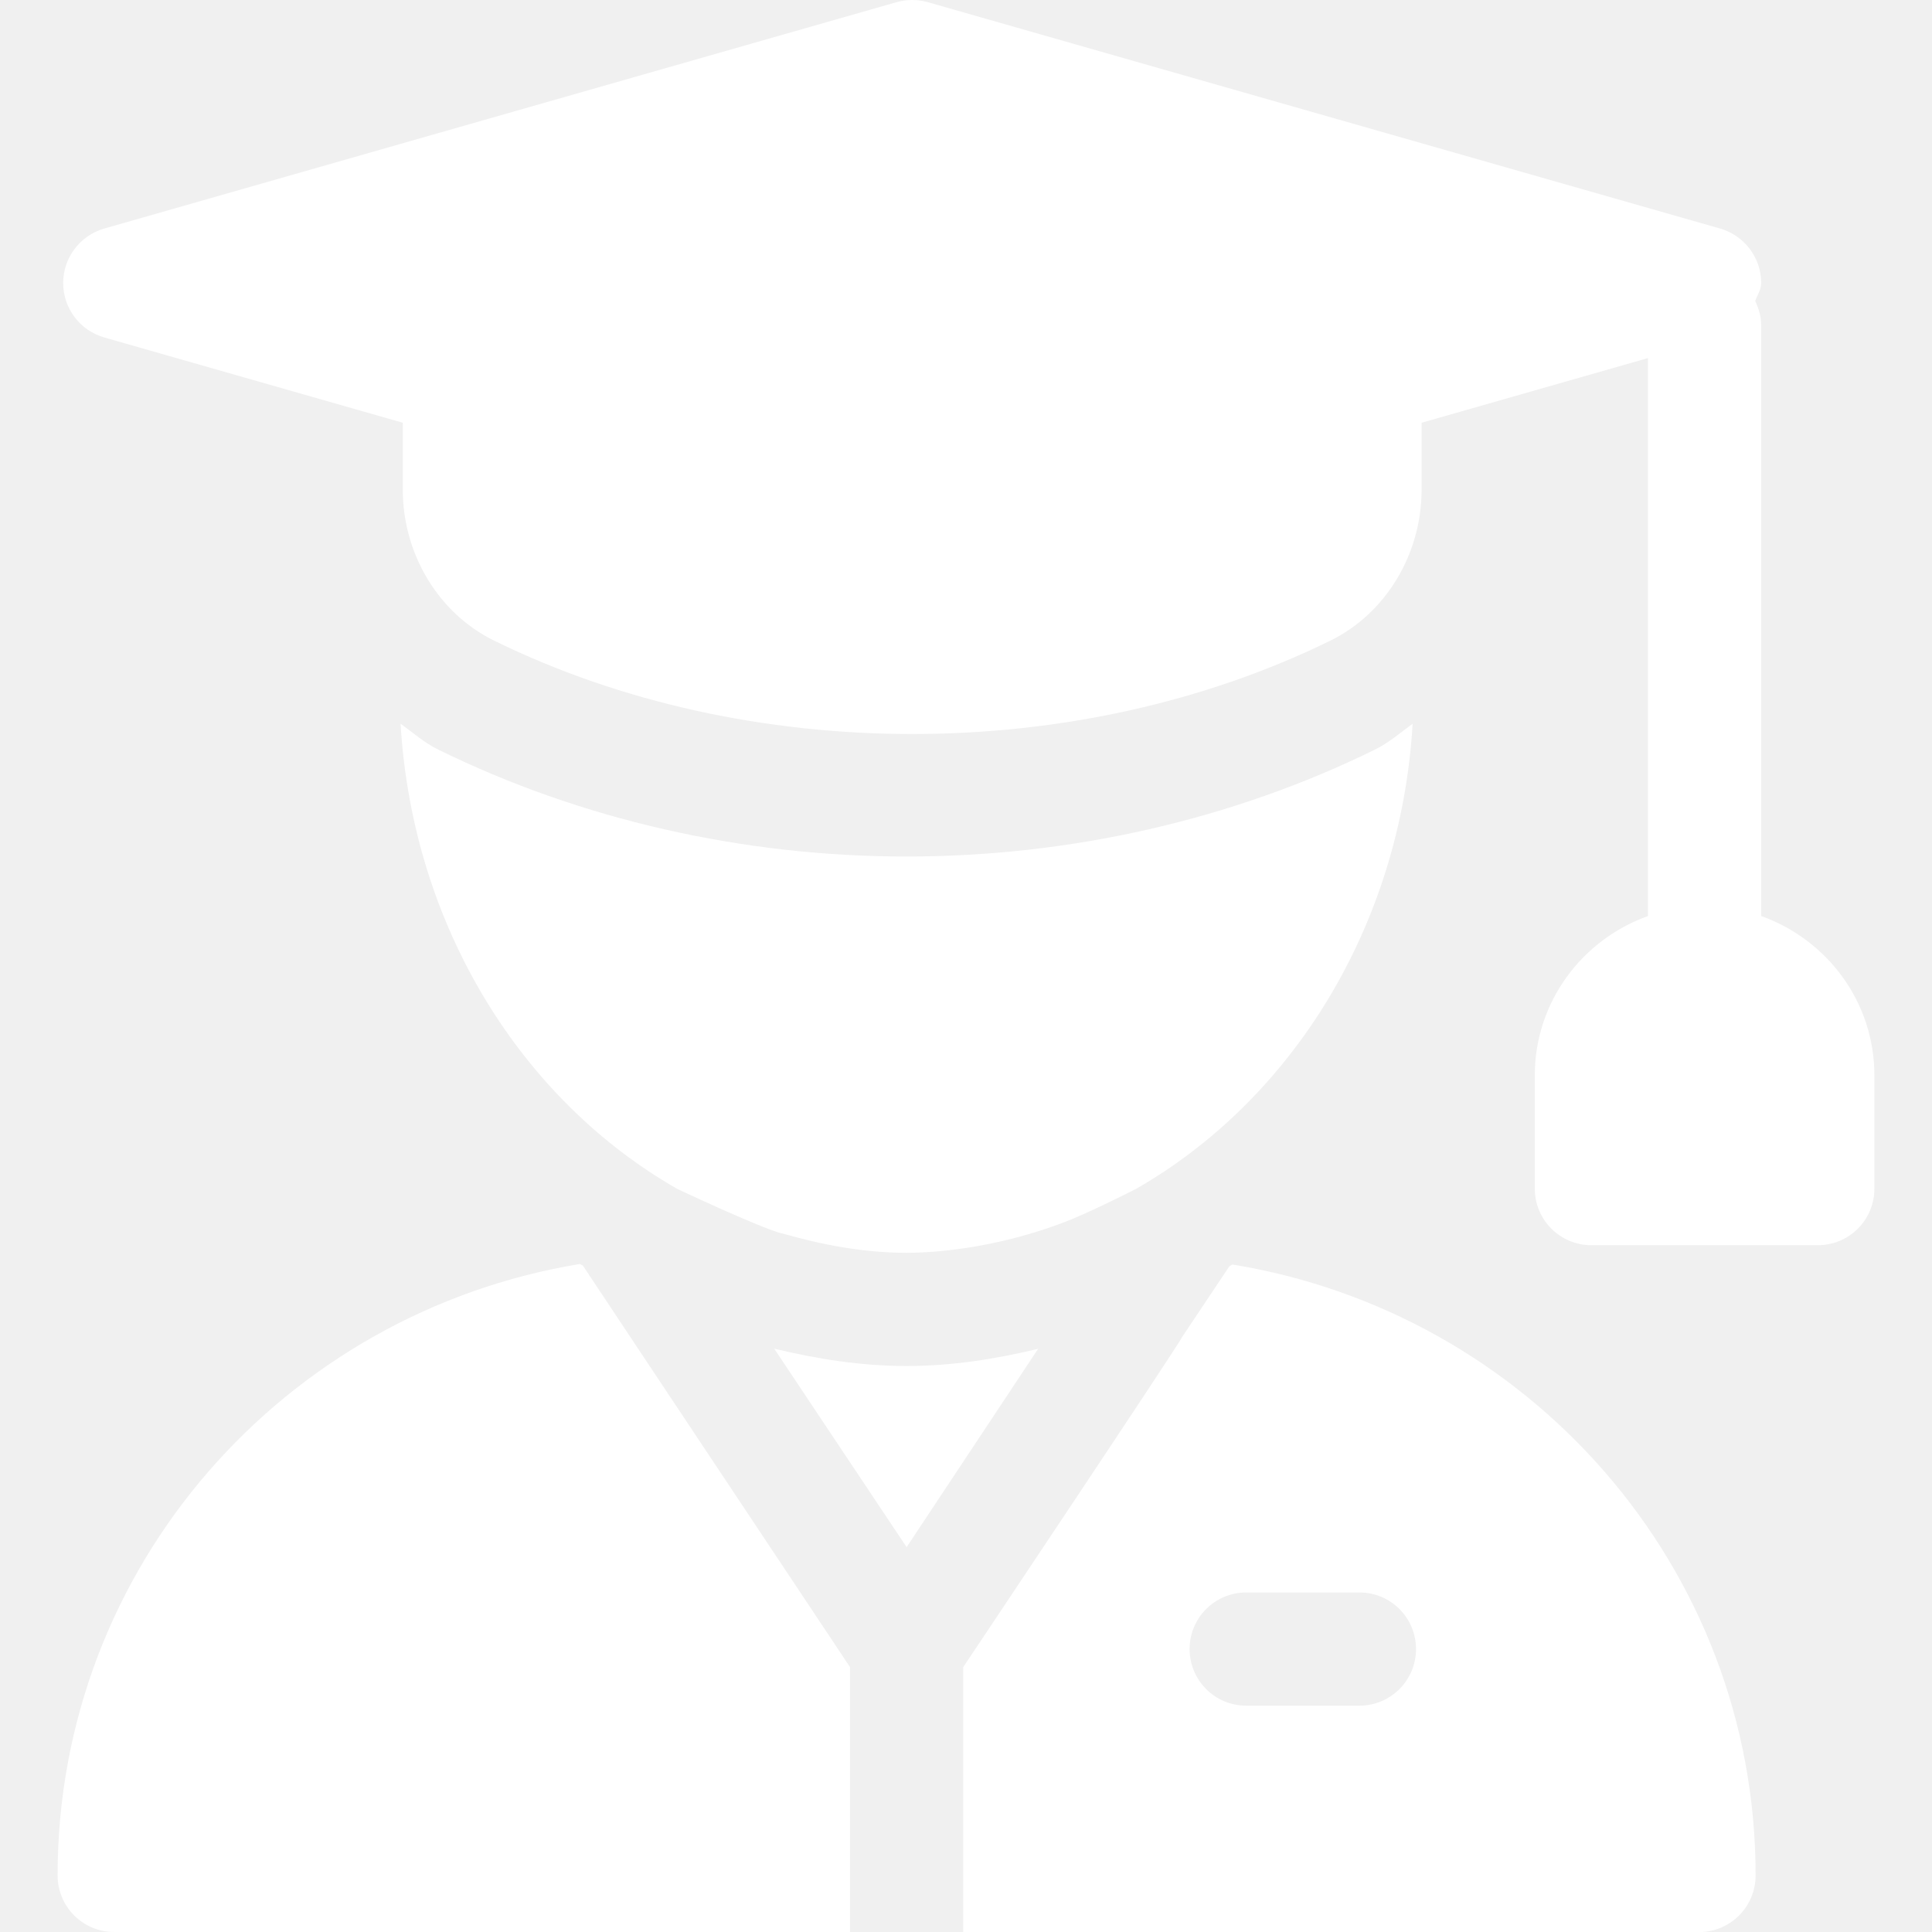
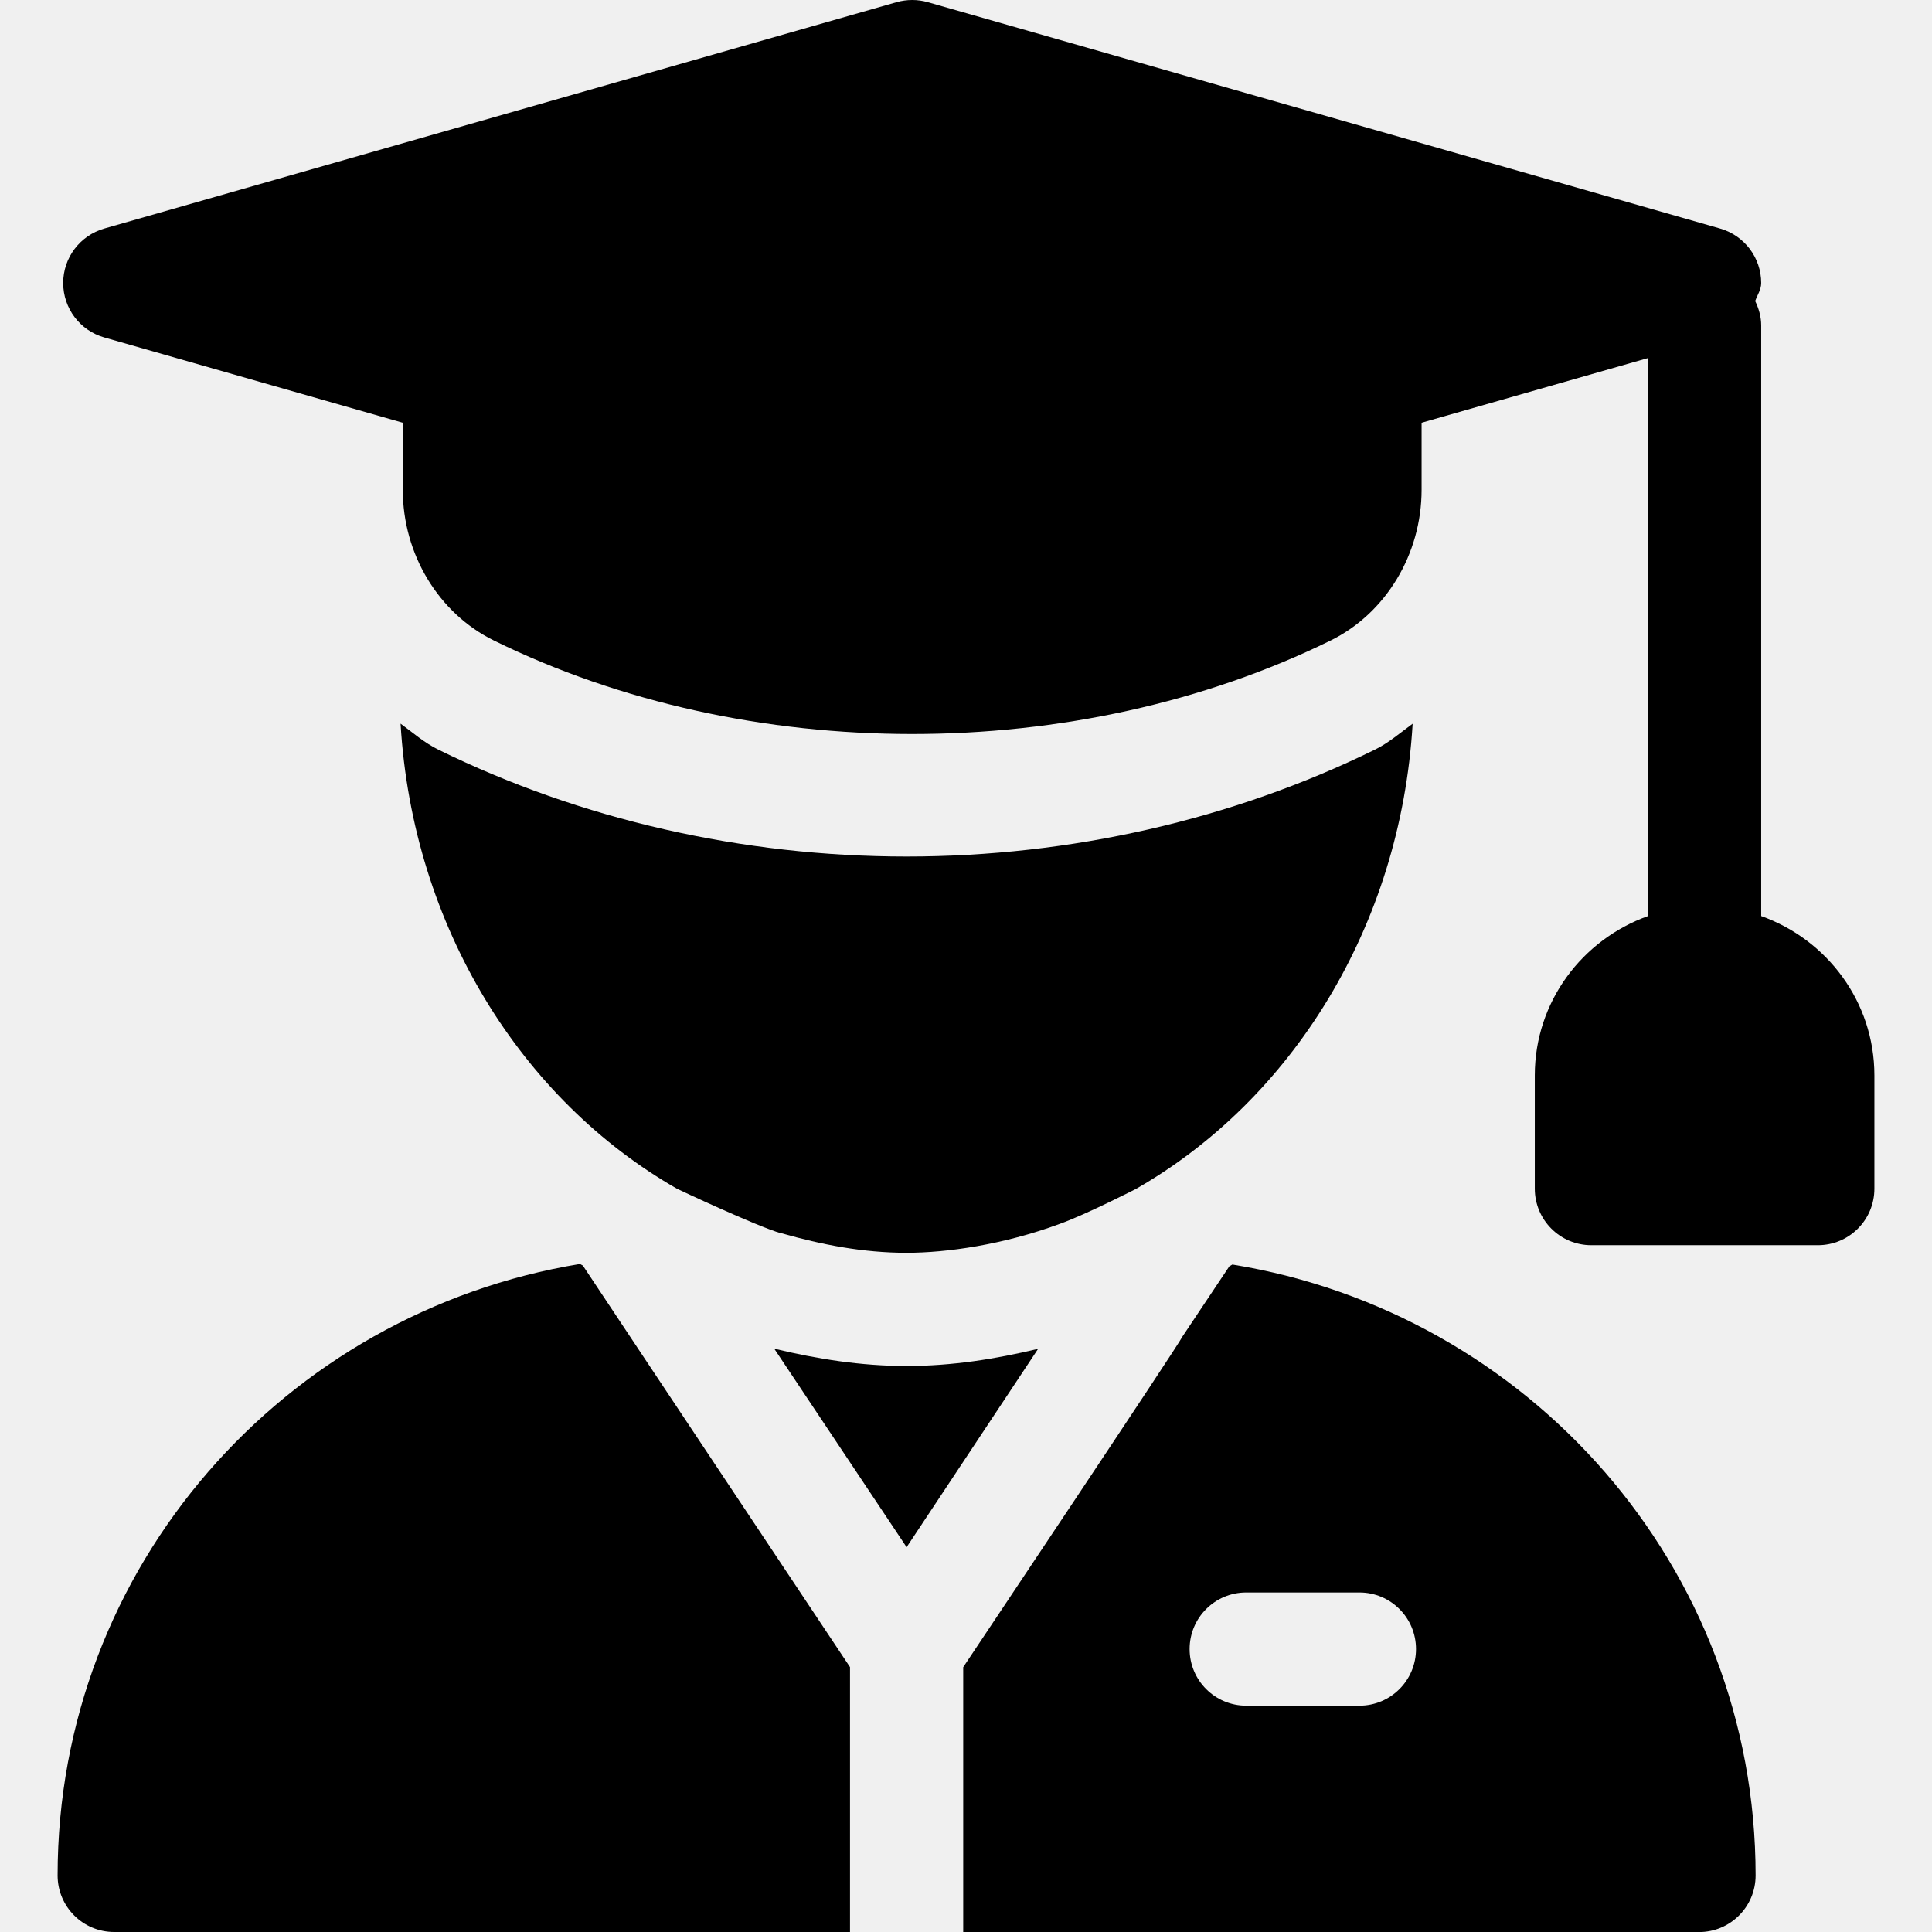
- <svg xmlns="http://www.w3.org/2000/svg" width="27" height="27" viewBox="0 0 27 27" fill="none">
+ <svg xmlns="http://www.w3.org/2000/svg" width="27" height="27" viewBox="0 0 27 27">
  <g clip-path="url(#clip0)">
-     <path d="M24.613 12.802V4.548C24.613 4.425 24.579 4.311 24.529 4.207C24.559 4.123 24.613 4.048 24.613 3.955C24.613 3.602 24.379 3.292 24.039 3.194L12.965 0.03C12.823 -0.01 12.673 -0.01 12.531 0.03L1.457 3.194C1.117 3.292 0.883 3.602 0.883 3.955C0.883 4.308 1.117 4.619 1.457 4.716L5.629 5.908V6.844C5.629 7.744 6.129 8.571 6.902 8.951C10.448 10.694 15.047 10.693 18.594 8.952C19.367 8.572 19.867 7.745 19.867 6.844V5.908L23.031 5.004V12.802C22.113 13.13 21.449 13.999 21.449 15.029V16.611C21.449 17.049 21.803 17.402 22.24 17.402H25.404C25.842 17.402 26.195 17.049 26.195 16.611V15.029C26.195 13.999 25.532 13.13 24.613 12.802Z" fill="white" />
-     <path d="M19.213 10.477C17.224 11.454 14.962 11.97 12.67 11.97C10.378 11.97 8.115 11.454 6.125 10.476C5.931 10.381 5.77 10.239 5.598 10.113C5.767 12.96 7.298 15.376 9.463 16.614C9.463 16.614 10.574 17.139 10.921 17.237L10.922 17.235C11.484 17.395 12.062 17.508 12.67 17.508C13.226 17.508 14.018 17.397 14.81 17.104C15.175 16.974 15.874 16.616 15.874 16.616C18.04 15.378 19.573 12.962 19.742 10.114C19.569 10.24 19.408 10.382 19.213 10.477Z" fill="white" />
-     <path d="M12.67 19.09C12.032 19.09 11.418 18.992 10.82 18.848L12.67 21.622L14.508 18.85C13.914 18.993 13.304 19.09 12.67 19.09Z" fill="white" />
-     <path d="M17.223 17.672C17.209 17.681 17.194 17.688 17.18 17.697L16.514 18.695C16.514 18.732 13.481 23.268 13.461 23.299V27.001H23.744C24.181 27.001 24.535 26.647 24.535 26.21C24.535 21.89 21.356 18.344 17.223 17.672ZM18.998 23.837H17.416C16.979 23.837 16.625 23.483 16.625 23.046C16.625 22.608 16.979 22.255 17.416 22.255H18.998C19.435 22.255 19.789 22.608 19.789 23.046C19.789 23.483 19.435 23.837 18.998 23.837Z" fill="white" />
-     <path d="M8.146 17.687C8.133 17.679 8.119 17.673 8.106 17.664C3.978 18.341 0.805 21.892 0.805 26.209C0.805 26.646 1.158 27 1.596 27H11.879V23.298C8.294 17.912 9.026 19.011 8.146 17.687Z" fill="white" />
+     <path d="M24.613 12.802V4.548C24.613 4.425 24.579 4.311 24.529 4.207C24.559 4.123 24.613 4.048 24.613 3.955C24.613 3.602 24.379 3.292 24.039 3.194L12.965 0.03C12.823 -0.01 12.673 -0.01 12.531 0.03L1.457 3.194C1.117 3.292 0.883 3.602 0.883 3.955C0.883 4.308 1.117 4.619 1.457 4.716L5.629 5.908V6.844C5.629 7.744 6.129 8.571 6.902 8.951C10.448 10.694 15.047 10.693 18.594 8.952C19.367 8.572 19.867 7.745 19.867 6.844V5.908L23.031 5.004V12.802C22.113 13.13 21.449 13.999 21.449 15.029V16.611C21.449 17.049 21.803 17.402 22.24 17.402H25.404C25.842 17.402 26.195 17.049 26.195 16.611V15.029C26.195 13.999 25.532 13.13 24.613 12.802Z" />
+     <path d="M19.213 10.477C17.224 11.454 14.962 11.97 12.67 11.97C10.378 11.97 8.115 11.454 6.125 10.476C5.931 10.381 5.77 10.239 5.598 10.113C5.767 12.96 7.298 15.376 9.463 16.614C9.463 16.614 10.574 17.139 10.921 17.237L10.922 17.235C11.484 17.395 12.062 17.508 12.67 17.508C13.226 17.508 14.018 17.397 14.81 17.104C15.175 16.974 15.874 16.616 15.874 16.616C18.04 15.378 19.573 12.962 19.742 10.114C19.569 10.24 19.408 10.382 19.213 10.477Z" />
+     <path d="M12.67 19.09C12.032 19.09 11.418 18.992 10.82 18.848L12.67 21.622L14.508 18.85C13.914 18.993 13.304 19.09 12.67 19.09Z" />
+     <path d="M17.223 17.672C17.209 17.681 17.194 17.688 17.18 17.697L16.514 18.695C16.514 18.732 13.481 23.268 13.461 23.299V27.001H23.744C24.181 27.001 24.535 26.647 24.535 26.21C24.535 21.89 21.356 18.344 17.223 17.672ZM18.998 23.837H17.416C16.979 23.837 16.625 23.483 16.625 23.046C16.625 22.608 16.979 22.255 17.416 22.255H18.998C19.435 22.255 19.789 22.608 19.789 23.046C19.789 23.483 19.435 23.837 18.998 23.837Z" />
+     <path d="M8.146 17.687C8.133 17.679 8.119 17.673 8.106 17.664C3.978 18.341 0.805 21.892 0.805 26.209C0.805 26.646 1.158 27 1.596 27H11.879V23.298C8.294 17.912 9.026 19.011 8.146 17.687Z" />
  </g>
  <defs>
    <clipPath id="clip0">
-       <rect width="27" height="27" fill="white" />
+       <rect width="27" height="27" />
    </clipPath>
  </defs>
</svg>
